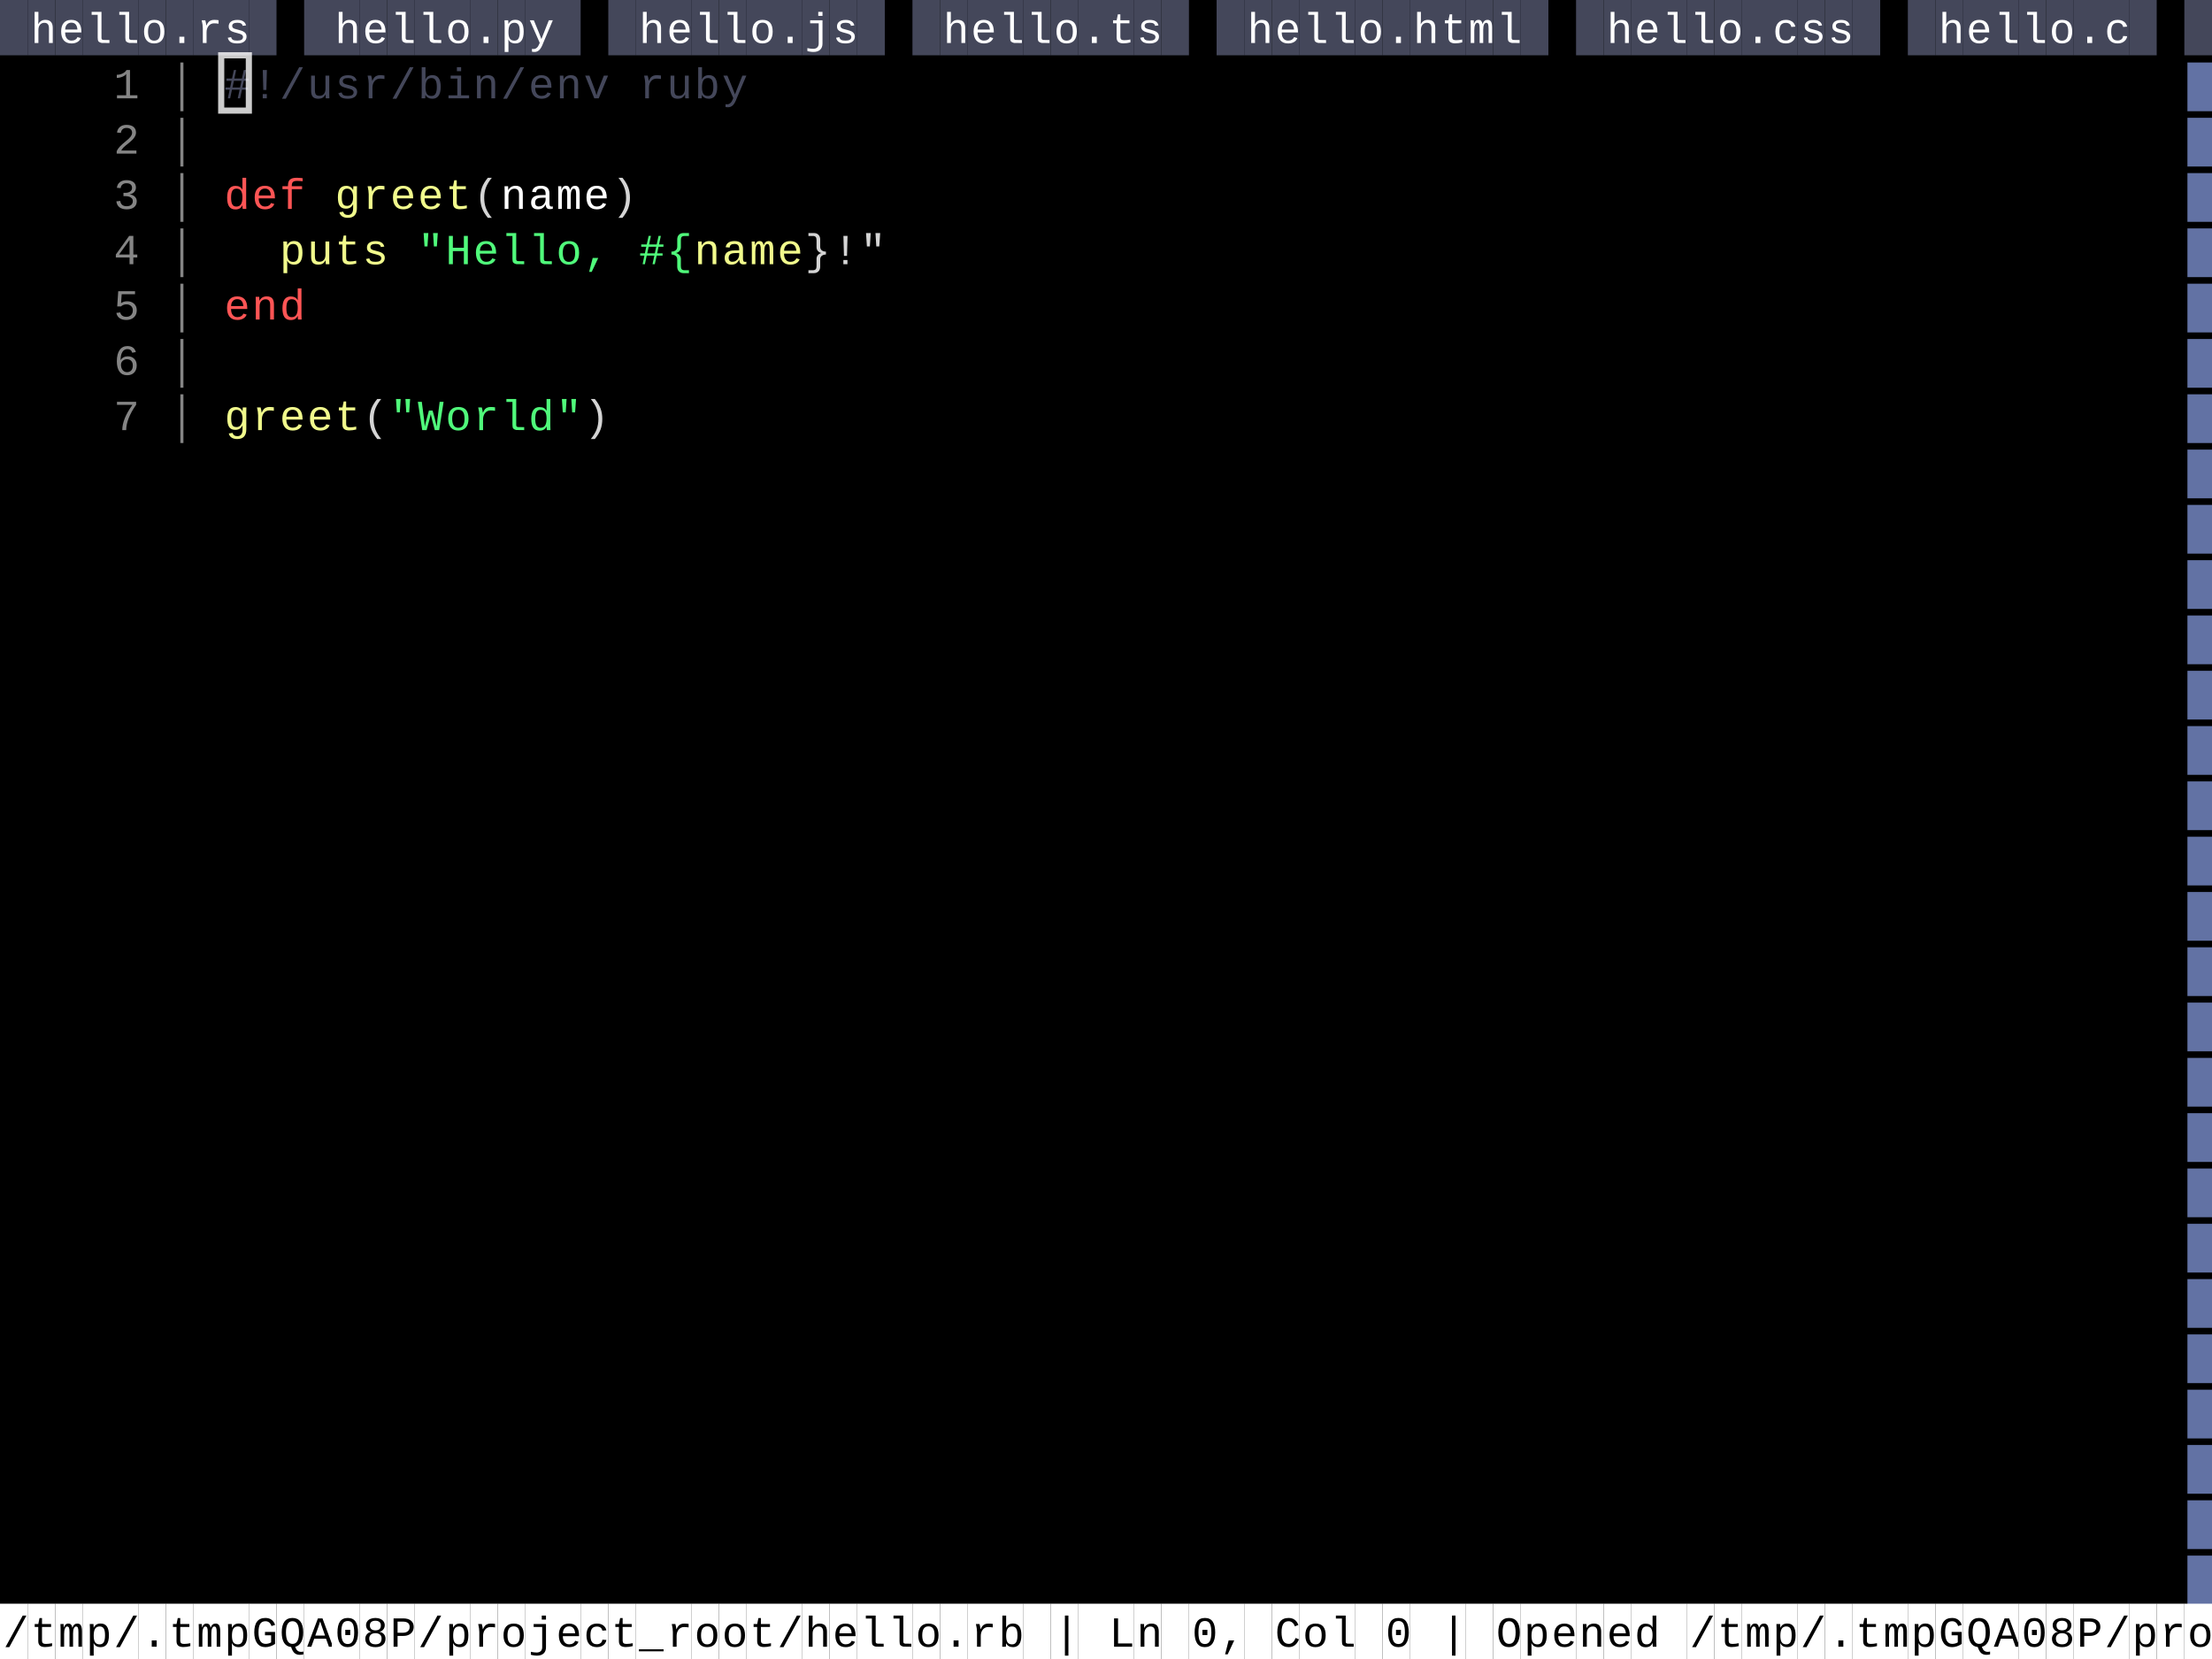
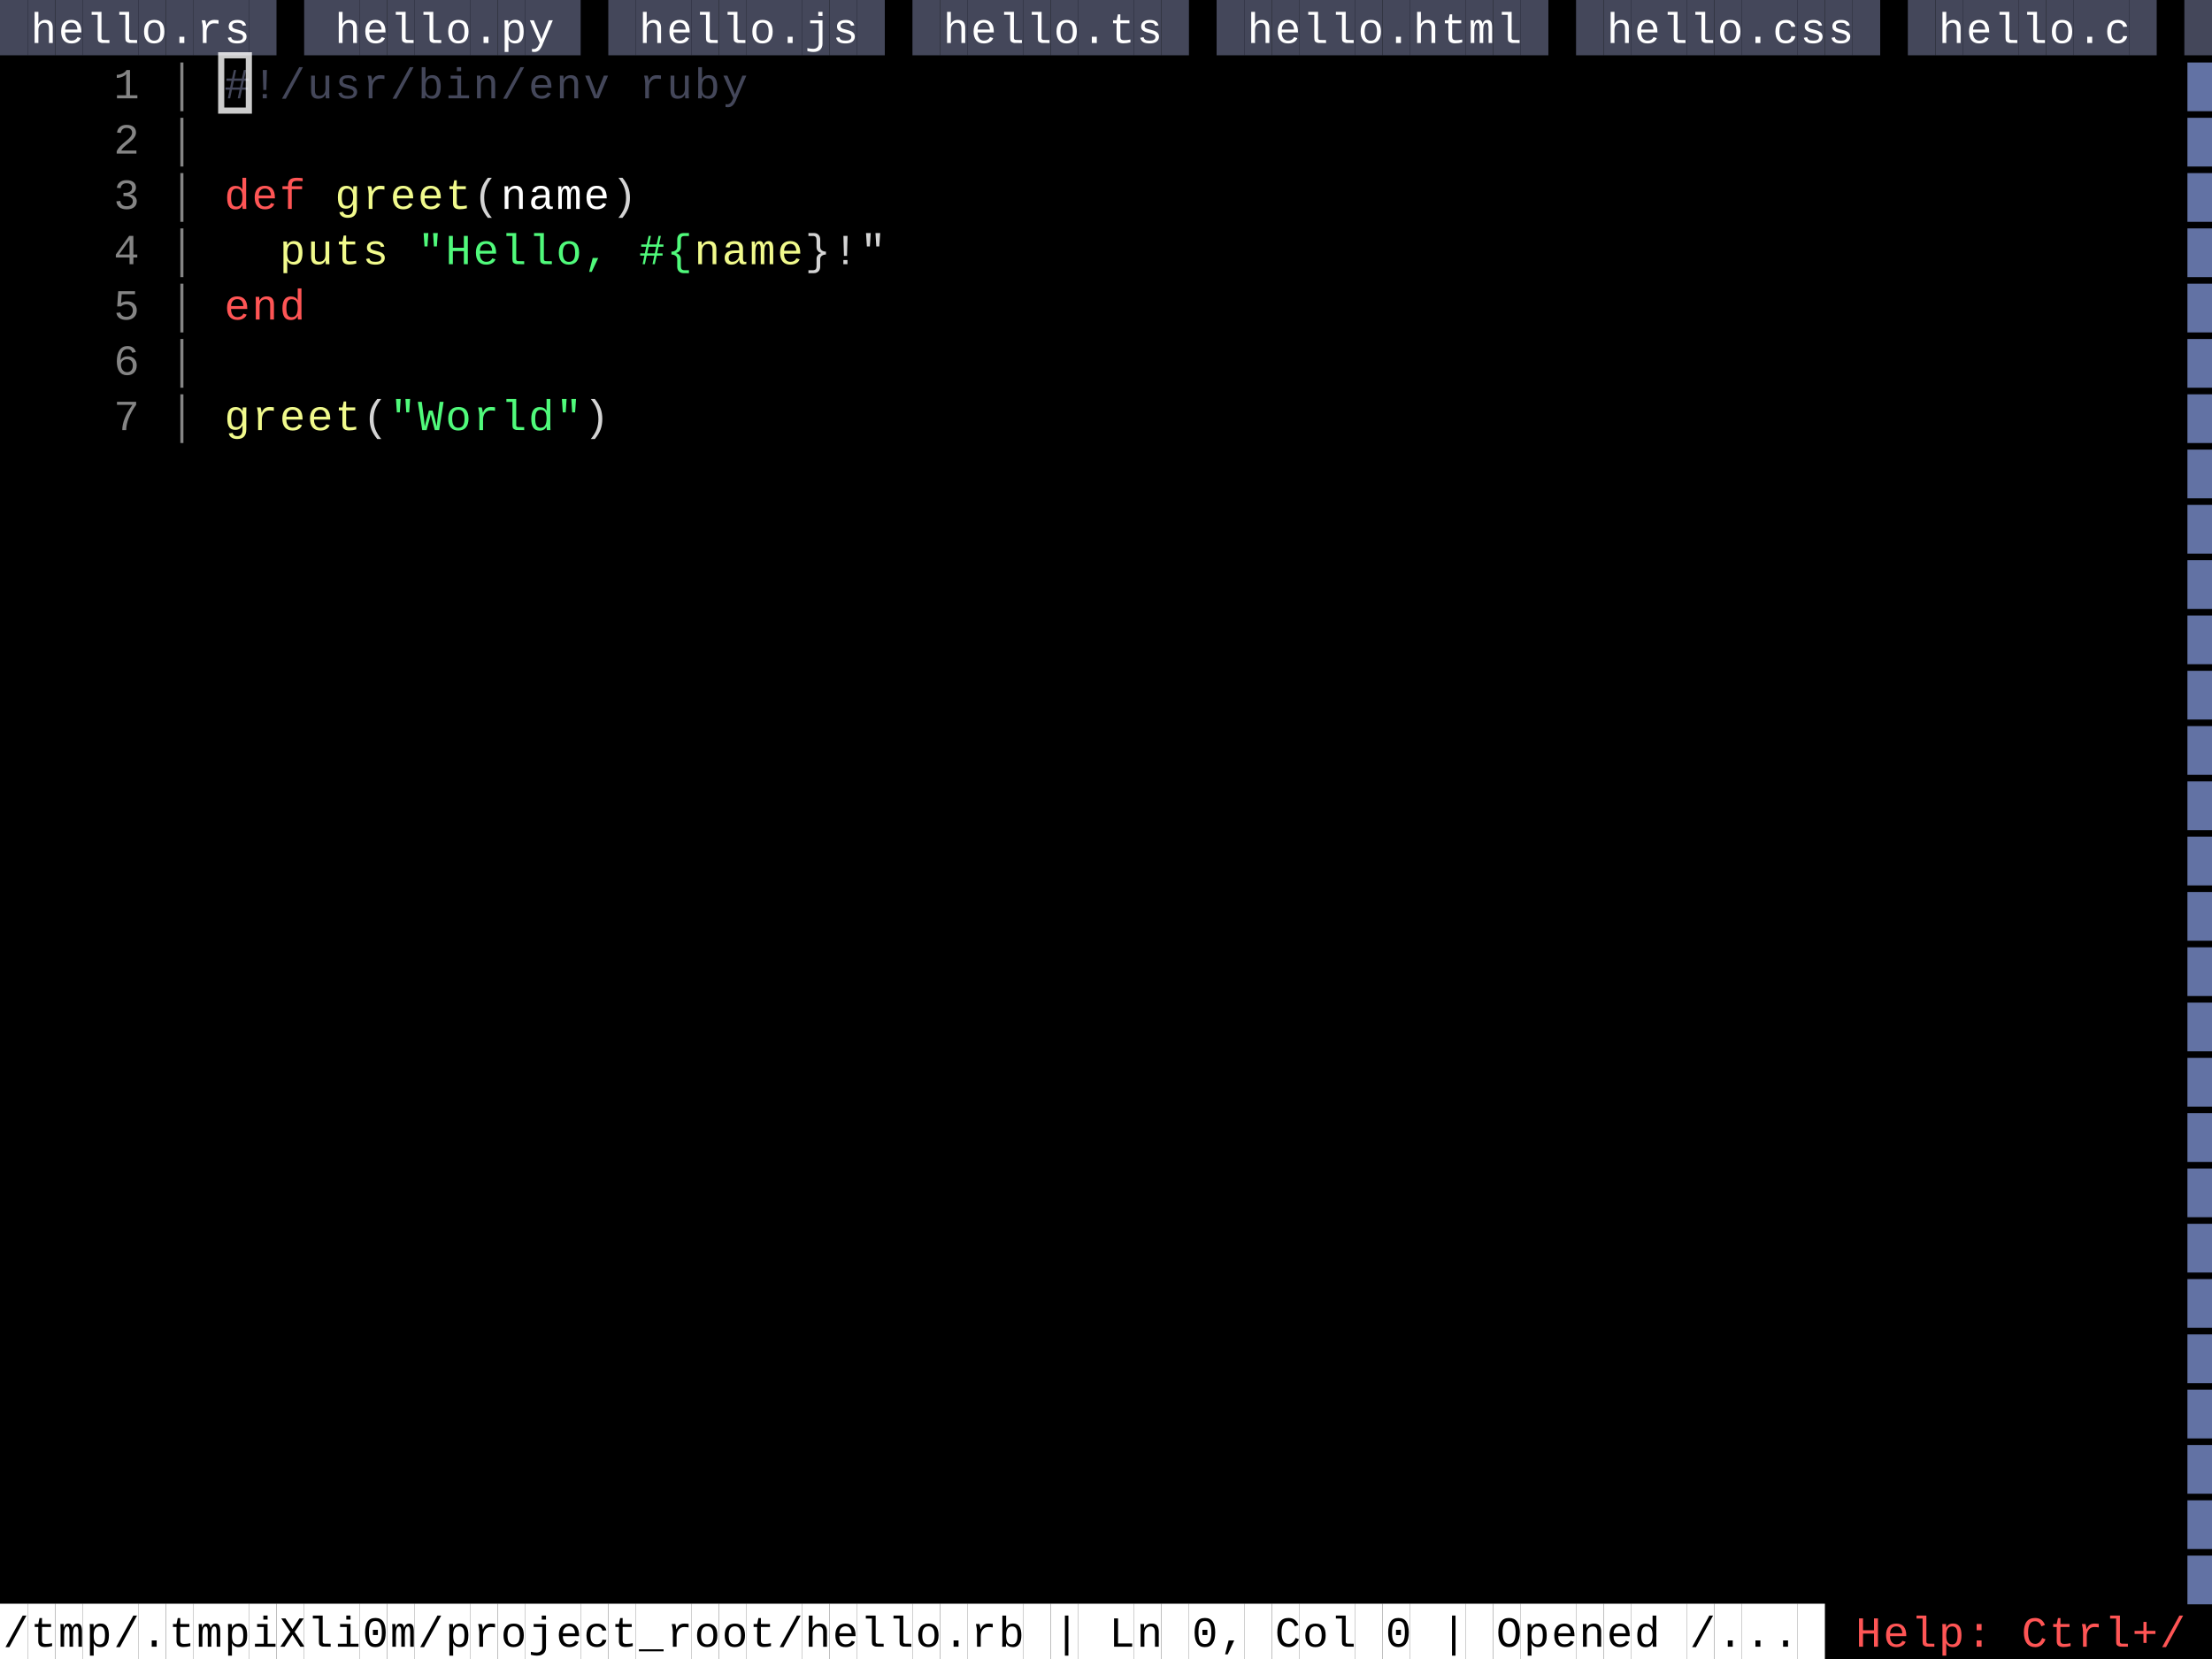
<svg xmlns="http://www.w3.org/2000/svg" width="720" height="540" viewBox="0 0 720 540">
  <style>
    .terminal { font-family: 'Courier New', 'Consolas', monospace; font-size: 14px; white-space: pre; }
</style>
  <rect width="100%" height="100%" fill="#000000" />
  <rect x="0" y="0" width="9" height="18" fill="#44475a" />
  <rect x="9" y="0" width="9" height="18" fill="#44475a" />
  <text x="10" y="14" fill="#ffffff" class="terminal" style="">h</text>
  <rect x="18" y="0" width="9" height="18" fill="#44475a" />
  <text x="19" y="14" fill="#ffffff" class="terminal" style="">e</text>
  <rect x="27" y="0" width="9" height="18" fill="#44475a" />
  <text x="28" y="14" fill="#ffffff" class="terminal" style="">l</text>
  <rect x="36" y="0" width="9" height="18" fill="#44475a" />
  <text x="37" y="14" fill="#ffffff" class="terminal" style="">l</text>
  <rect x="45" y="0" width="9" height="18" fill="#44475a" />
  <text x="46" y="14" fill="#ffffff" class="terminal" style="">o</text>
  <rect x="54" y="0" width="9" height="18" fill="#44475a" />
  <text x="55" y="14" fill="#ffffff" class="terminal" style="">.</text>
  <rect x="63" y="0" width="9" height="18" fill="#44475a" />
  <text x="64" y="14" fill="#ffffff" class="terminal" style="">r</text>
  <rect x="72" y="0" width="9" height="18" fill="#44475a" />
  <text x="73" y="14" fill="#ffffff" class="terminal" style="">s</text>
  <rect x="81" y="0" width="9" height="18" fill="#44475a" />
  <rect x="99" y="0" width="9" height="18" fill="#44475a" />
  <rect x="108" y="0" width="9" height="18" fill="#44475a" />
  <text x="109" y="14" fill="#ffffff" class="terminal" style="">h</text>
  <rect x="117" y="0" width="9" height="18" fill="#44475a" />
  <text x="118" y="14" fill="#ffffff" class="terminal" style="">e</text>
  <rect x="126" y="0" width="9" height="18" fill="#44475a" />
  <text x="127" y="14" fill="#ffffff" class="terminal" style="">l</text>
  <rect x="135" y="0" width="9" height="18" fill="#44475a" />
  <text x="136" y="14" fill="#ffffff" class="terminal" style="">l</text>
  <rect x="144" y="0" width="9" height="18" fill="#44475a" />
  <text x="145" y="14" fill="#ffffff" class="terminal" style="">o</text>
  <rect x="153" y="0" width="9" height="18" fill="#44475a" />
  <text x="154" y="14" fill="#ffffff" class="terminal" style="">.</text>
  <rect x="162" y="0" width="9" height="18" fill="#44475a" />
  <text x="163" y="14" fill="#ffffff" class="terminal" style="">p</text>
  <rect x="171" y="0" width="9" height="18" fill="#44475a" />
  <text x="172" y="14" fill="#ffffff" class="terminal" style="">y</text>
  <rect x="180" y="0" width="9" height="18" fill="#44475a" />
  <rect x="198" y="0" width="9" height="18" fill="#44475a" />
  <rect x="207" y="0" width="9" height="18" fill="#44475a" />
  <text x="208" y="14" fill="#ffffff" class="terminal" style="">h</text>
  <rect x="216" y="0" width="9" height="18" fill="#44475a" />
  <text x="217" y="14" fill="#ffffff" class="terminal" style="">e</text>
  <rect x="225" y="0" width="9" height="18" fill="#44475a" />
  <text x="226" y="14" fill="#ffffff" class="terminal" style="">l</text>
  <rect x="234" y="0" width="9" height="18" fill="#44475a" />
  <text x="235" y="14" fill="#ffffff" class="terminal" style="">l</text>
  <rect x="243" y="0" width="9" height="18" fill="#44475a" />
  <text x="244" y="14" fill="#ffffff" class="terminal" style="">o</text>
  <rect x="252" y="0" width="9" height="18" fill="#44475a" />
  <text x="253" y="14" fill="#ffffff" class="terminal" style="">.</text>
  <rect x="261" y="0" width="9" height="18" fill="#44475a" />
  <text x="262" y="14" fill="#ffffff" class="terminal" style="">j</text>
  <rect x="270" y="0" width="9" height="18" fill="#44475a" />
  <text x="271" y="14" fill="#ffffff" class="terminal" style="">s</text>
  <rect x="279" y="0" width="9" height="18" fill="#44475a" />
  <rect x="297" y="0" width="9" height="18" fill="#44475a" />
  <rect x="306" y="0" width="9" height="18" fill="#44475a" />
  <text x="307" y="14" fill="#ffffff" class="terminal" style="">h</text>
  <rect x="315" y="0" width="9" height="18" fill="#44475a" />
  <text x="316" y="14" fill="#ffffff" class="terminal" style="">e</text>
  <rect x="324" y="0" width="9" height="18" fill="#44475a" />
  <text x="325" y="14" fill="#ffffff" class="terminal" style="">l</text>
  <rect x="333" y="0" width="9" height="18" fill="#44475a" />
  <text x="334" y="14" fill="#ffffff" class="terminal" style="">l</text>
  <rect x="342" y="0" width="9" height="18" fill="#44475a" />
  <text x="343" y="14" fill="#ffffff" class="terminal" style="">o</text>
  <rect x="351" y="0" width="9" height="18" fill="#44475a" />
  <text x="352" y="14" fill="#ffffff" class="terminal" style="">.</text>
  <rect x="360" y="0" width="9" height="18" fill="#44475a" />
  <text x="361" y="14" fill="#ffffff" class="terminal" style="">t</text>
  <rect x="369" y="0" width="9" height="18" fill="#44475a" />
  <text x="370" y="14" fill="#ffffff" class="terminal" style="">s</text>
  <rect x="378" y="0" width="9" height="18" fill="#44475a" />
  <rect x="396" y="0" width="9" height="18" fill="#44475a" />
  <rect x="405" y="0" width="9" height="18" fill="#44475a" />
  <text x="406" y="14" fill="#ffffff" class="terminal" style="">h</text>
  <rect x="414" y="0" width="9" height="18" fill="#44475a" />
  <text x="415" y="14" fill="#ffffff" class="terminal" style="">e</text>
  <rect x="423" y="0" width="9" height="18" fill="#44475a" />
  <text x="424" y="14" fill="#ffffff" class="terminal" style="">l</text>
  <rect x="432" y="0" width="9" height="18" fill="#44475a" />
  <text x="433" y="14" fill="#ffffff" class="terminal" style="">l</text>
  <rect x="441" y="0" width="9" height="18" fill="#44475a" />
  <text x="442" y="14" fill="#ffffff" class="terminal" style="">o</text>
  <rect x="450" y="0" width="9" height="18" fill="#44475a" />
  <text x="451" y="14" fill="#ffffff" class="terminal" style="">.</text>
  <rect x="459" y="0" width="9" height="18" fill="#44475a" />
  <text x="460" y="14" fill="#ffffff" class="terminal" style="">h</text>
  <rect x="468" y="0" width="9" height="18" fill="#44475a" />
  <text x="469" y="14" fill="#ffffff" class="terminal" style="">t</text>
  <rect x="477" y="0" width="9" height="18" fill="#44475a" />
  <text x="478" y="14" fill="#ffffff" class="terminal" style="">m</text>
  <rect x="486" y="0" width="9" height="18" fill="#44475a" />
  <text x="487" y="14" fill="#ffffff" class="terminal" style="">l</text>
  <rect x="495" y="0" width="9" height="18" fill="#44475a" />
  <rect x="513" y="0" width="9" height="18" fill="#44475a" />
  <rect x="522" y="0" width="9" height="18" fill="#44475a" />
  <text x="523" y="14" fill="#ffffff" class="terminal" style="">h</text>
  <rect x="531" y="0" width="9" height="18" fill="#44475a" />
  <text x="532" y="14" fill="#ffffff" class="terminal" style="">e</text>
  <rect x="540" y="0" width="9" height="18" fill="#44475a" />
  <text x="541" y="14" fill="#ffffff" class="terminal" style="">l</text>
  <rect x="549" y="0" width="9" height="18" fill="#44475a" />
  <text x="550" y="14" fill="#ffffff" class="terminal" style="">l</text>
  <rect x="558" y="0" width="9" height="18" fill="#44475a" />
  <text x="559" y="14" fill="#ffffff" class="terminal" style="">o</text>
  <rect x="567" y="0" width="9" height="18" fill="#44475a" />
  <text x="568" y="14" fill="#ffffff" class="terminal" style="">.</text>
  <rect x="576" y="0" width="9" height="18" fill="#44475a" />
  <text x="577" y="14" fill="#ffffff" class="terminal" style="">c</text>
  <rect x="585" y="0" width="9" height="18" fill="#44475a" />
  <text x="586" y="14" fill="#ffffff" class="terminal" style="">s</text>
  <rect x="594" y="0" width="9" height="18" fill="#44475a" />
  <text x="595" y="14" fill="#ffffff" class="terminal" style="">s</text>
  <rect x="603" y="0" width="9" height="18" fill="#44475a" />
  <rect x="621" y="0" width="9" height="18" fill="#44475a" />
  <rect x="630" y="0" width="9" height="18" fill="#44475a" />
  <text x="631" y="14" fill="#ffffff" class="terminal" style="">h</text>
  <rect x="639" y="0" width="9" height="18" fill="#44475a" />
  <text x="640" y="14" fill="#ffffff" class="terminal" style="">e</text>
  <rect x="648" y="0" width="9" height="18" fill="#44475a" />
  <text x="649" y="14" fill="#ffffff" class="terminal" style="">l</text>
  <rect x="657" y="0" width="9" height="18" fill="#44475a" />
  <text x="658" y="14" fill="#ffffff" class="terminal" style="">l</text>
  <rect x="666" y="0" width="9" height="18" fill="#44475a" />
  <text x="667" y="14" fill="#ffffff" class="terminal" style="">o</text>
  <rect x="675" y="0" width="9" height="18" fill="#44475a" />
  <text x="676" y="14" fill="#ffffff" class="terminal" style="">.</text>
  <rect x="684" y="0" width="9" height="18" fill="#44475a" />
  <text x="685" y="14" fill="#ffffff" class="terminal" style="">c</text>
  <rect x="693" y="0" width="9" height="18" fill="#44475a" />
  <rect x="711" y="0" width="9" height="18" fill="#44475a" />
  <text x="37" y="32" fill="#858585" class="terminal" style="">1</text>
  <text x="55" y="32" fill="#858585" class="terminal" style="">│</text>
  <text x="73" y="32" fill="#44475a" class="terminal" style="">#</text>
  <text x="82" y="32" fill="#44475a" class="terminal" style="">!</text>
  <text x="91" y="32" fill="#44475a" class="terminal" style="">/</text>
  <text x="100" y="32" fill="#44475a" class="terminal" style="">u</text>
  <text x="109" y="32" fill="#44475a" class="terminal" style="">s</text>
  <text x="118" y="32" fill="#44475a" class="terminal" style="">r</text>
  <text x="127" y="32" fill="#44475a" class="terminal" style="">/</text>
  <text x="136" y="32" fill="#44475a" class="terminal" style="">b</text>
  <text x="145" y="32" fill="#44475a" class="terminal" style="">i</text>
  <text x="154" y="32" fill="#44475a" class="terminal" style="">n</text>
  <text x="163" y="32" fill="#44475a" class="terminal" style="">/</text>
  <text x="172" y="32" fill="#44475a" class="terminal" style="">e</text>
  <text x="181" y="32" fill="#44475a" class="terminal" style="">n</text>
  <text x="190" y="32" fill="#44475a" class="terminal" style="">v</text>
  <text x="208" y="32" fill="#44475a" class="terminal" style="">r</text>
  <text x="217" y="32" fill="#44475a" class="terminal" style="">u</text>
  <text x="226" y="32" fill="#44475a" class="terminal" style="">b</text>
  <text x="235" y="32" fill="#44475a" class="terminal" style="">y</text>
  <text x="712" y="32" fill="#6272a4" class="terminal" style="">█</text>
  <text x="37" y="50" fill="#858585" class="terminal" style="">2</text>
  <text x="55" y="50" fill="#858585" class="terminal" style="">│</text>
  <text x="712" y="50" fill="#6272a4" class="terminal" style="">█</text>
  <text x="37" y="68" fill="#858585" class="terminal" style="">3</text>
  <text x="55" y="68" fill="#858585" class="terminal" style="">│</text>
  <text x="73" y="68" fill="#ff5555" class="terminal" style="">d</text>
  <text x="82" y="68" fill="#ff5555" class="terminal" style="">e</text>
  <text x="91" y="68" fill="#ff5555" class="terminal" style="">f</text>
  <text x="109" y="68" fill="#f1fa8c" class="terminal" style="">g</text>
  <text x="118" y="68" fill="#f1fa8c" class="terminal" style="">r</text>
  <text x="127" y="68" fill="#f1fa8c" class="terminal" style="">e</text>
  <text x="136" y="68" fill="#f1fa8c" class="terminal" style="">e</text>
  <text x="145" y="68" fill="#f1fa8c" class="terminal" style="">t</text>
  <text x="154" y="68" fill="#d4d4d4" class="terminal" style="">(</text>
  <text x="163" y="68" fill="#ffffff" class="terminal" style="">n</text>
  <text x="172" y="68" fill="#ffffff" class="terminal" style="">a</text>
  <text x="181" y="68" fill="#ffffff" class="terminal" style="">m</text>
  <text x="190" y="68" fill="#ffffff" class="terminal" style="">e</text>
  <text x="199" y="68" fill="#d4d4d4" class="terminal" style="">)</text>
  <text x="712" y="68" fill="#6272a4" class="terminal" style="">█</text>
  <text x="37" y="86" fill="#858585" class="terminal" style="">4</text>
  <text x="55" y="86" fill="#858585" class="terminal" style="">│</text>
  <text x="91" y="86" fill="#f1fa8c" class="terminal" style="">p</text>
  <text x="100" y="86" fill="#f1fa8c" class="terminal" style="">u</text>
  <text x="109" y="86" fill="#f1fa8c" class="terminal" style="">t</text>
  <text x="118" y="86" fill="#f1fa8c" class="terminal" style="">s</text>
  <text x="136" y="86" fill="#50fa7b" class="terminal" style="">"</text>
  <text x="145" y="86" fill="#50fa7b" class="terminal" style="">H</text>
  <text x="154" y="86" fill="#50fa7b" class="terminal" style="">e</text>
  <text x="163" y="86" fill="#50fa7b" class="terminal" style="">l</text>
  <text x="172" y="86" fill="#50fa7b" class="terminal" style="">l</text>
  <text x="181" y="86" fill="#50fa7b" class="terminal" style="">o</text>
  <text x="190" y="86" fill="#50fa7b" class="terminal" style="">,</text>
  <text x="208" y="86" fill="#50fa7b" class="terminal" style="">#</text>
  <text x="217" y="86" fill="#50fa7b" class="terminal" style="">{</text>
  <text x="226" y="86" fill="#f1fa8c" class="terminal" style="">n</text>
  <text x="235" y="86" fill="#f1fa8c" class="terminal" style="">a</text>
  <text x="244" y="86" fill="#f1fa8c" class="terminal" style="">m</text>
  <text x="253" y="86" fill="#f1fa8c" class="terminal" style="">e</text>
  <text x="262" y="86" fill="#d4d4d4" class="terminal" style="">}</text>
  <text x="271" y="86" fill="#d4d4d4" class="terminal" style="">!</text>
  <text x="280" y="86" fill="#d4d4d4" class="terminal" style="">"</text>
  <text x="712" y="86" fill="#6272a4" class="terminal" style="">█</text>
  <text x="37" y="104" fill="#858585" class="terminal" style="">5</text>
  <text x="55" y="104" fill="#858585" class="terminal" style="">│</text>
  <text x="73" y="104" fill="#ff5555" class="terminal" style="">e</text>
  <text x="82" y="104" fill="#ff5555" class="terminal" style="">n</text>
  <text x="91" y="104" fill="#ff5555" class="terminal" style="">d</text>
  <text x="712" y="104" fill="#6272a4" class="terminal" style="">█</text>
  <text x="37" y="122" fill="#858585" class="terminal" style="">6</text>
  <text x="55" y="122" fill="#858585" class="terminal" style="">│</text>
  <text x="712" y="122" fill="#6272a4" class="terminal" style="">█</text>
  <text x="37" y="140" fill="#858585" class="terminal" style="">7</text>
  <text x="55" y="140" fill="#858585" class="terminal" style="">│</text>
  <text x="73" y="140" fill="#f1fa8c" class="terminal" style="">g</text>
  <text x="82" y="140" fill="#f1fa8c" class="terminal" style="">r</text>
  <text x="91" y="140" fill="#f1fa8c" class="terminal" style="">e</text>
  <text x="100" y="140" fill="#f1fa8c" class="terminal" style="">e</text>
  <text x="109" y="140" fill="#f1fa8c" class="terminal" style="">t</text>
  <text x="118" y="140" fill="#d4d4d4" class="terminal" style="">(</text>
  <text x="127" y="140" fill="#50fa7b" class="terminal" style="">"</text>
  <text x="136" y="140" fill="#50fa7b" class="terminal" style="">W</text>
  <text x="145" y="140" fill="#50fa7b" class="terminal" style="">o</text>
  <text x="154" y="140" fill="#50fa7b" class="terminal" style="">r</text>
  <text x="163" y="140" fill="#50fa7b" class="terminal" style="">l</text>
  <text x="172" y="140" fill="#50fa7b" class="terminal" style="">d</text>
  <text x="181" y="140" fill="#50fa7b" class="terminal" style="">"</text>
  <text x="190" y="140" fill="#d4d4d4" class="terminal" style="">)</text>
  <text x="712" y="140" fill="#6272a4" class="terminal" style="">█</text>
  <text x="712" y="158" fill="#6272a4" class="terminal" style="">█</text>
  <text x="712" y="176" fill="#6272a4" class="terminal" style="">█</text>
  <text x="712" y="194" fill="#6272a4" class="terminal" style="">█</text>
  <text x="712" y="212" fill="#6272a4" class="terminal" style="">█</text>
  <text x="712" y="230" fill="#6272a4" class="terminal" style="">█</text>
  <text x="712" y="248" fill="#6272a4" class="terminal" style="">█</text>
  <text x="712" y="266" fill="#6272a4" class="terminal" style="">█</text>
  <text x="712" y="284" fill="#6272a4" class="terminal" style="">█</text>
  <text x="712" y="302" fill="#6272a4" class="terminal" style="">█</text>
  <text x="712" y="320" fill="#6272a4" class="terminal" style="">█</text>
  <text x="712" y="338" fill="#6272a4" class="terminal" style="">█</text>
  <text x="712" y="356" fill="#6272a4" class="terminal" style="">█</text>
  <text x="712" y="374" fill="#6272a4" class="terminal" style="">█</text>
  <text x="712" y="392" fill="#6272a4" class="terminal" style="">█</text>
  <text x="712" y="410" fill="#6272a4" class="terminal" style="">█</text>
  <text x="712" y="428" fill="#6272a4" class="terminal" style="">█</text>
  <text x="712" y="446" fill="#6272a4" class="terminal" style="">█</text>
  <text x="712" y="464" fill="#6272a4" class="terminal" style="">█</text>
  <text x="712" y="482" fill="#6272a4" class="terminal" style="">█</text>
  <text x="712" y="500" fill="#6272a4" class="terminal" style="">█</text>
  <text x="712" y="518" fill="#6272a4" class="terminal" style="">█</text>
  <rect x="0" y="522" width="9" height="18" fill="#ffffff" />
  <text x="1" y="536" fill="#000000" class="terminal" style="">/</text>
  <rect x="9" y="522" width="9" height="18" fill="#ffffff" />
  <text x="10" y="536" fill="#000000" class="terminal" style="">t</text>
  <rect x="18" y="522" width="9" height="18" fill="#ffffff" />
  <text x="19" y="536" fill="#000000" class="terminal" style="">m</text>
  <rect x="27" y="522" width="9" height="18" fill="#ffffff" />
  <text x="28" y="536" fill="#000000" class="terminal" style="">p</text>
  <rect x="36" y="522" width="9" height="18" fill="#ffffff" />
  <text x="37" y="536" fill="#000000" class="terminal" style="">/</text>
  <rect x="45" y="522" width="9" height="18" fill="#ffffff" />
  <text x="46" y="536" fill="#000000" class="terminal" style="">.</text>
  <rect x="54" y="522" width="9" height="18" fill="#ffffff" />
  <text x="55" y="536" fill="#000000" class="terminal" style="">t</text>
  <rect x="63" y="522" width="9" height="18" fill="#ffffff" />
  <text x="64" y="536" fill="#000000" class="terminal" style="">m</text>
  <rect x="72" y="522" width="9" height="18" fill="#ffffff" />
  <text x="73" y="536" fill="#000000" class="terminal" style="">p</text>
  <rect x="81" y="522" width="9" height="18" fill="#ffffff" />
-   <text x="82" y="536" fill="#000000" class="terminal" style="">G</text>
+   <text x="82" y="536" fill="#000000" class="terminal" style="">i</text>
  <rect x="90" y="522" width="9" height="18" fill="#ffffff" />
-   <text x="91" y="536" fill="#000000" class="terminal" style="">Q</text>
+   <text x="91" y="536" fill="#000000" class="terminal" style="">X</text>
  <rect x="99" y="522" width="9" height="18" fill="#ffffff" />
-   <text x="100" y="536" fill="#000000" class="terminal" style="">A</text>
+   <text x="100" y="536" fill="#000000" class="terminal" style="">l</text>
  <rect x="108" y="522" width="9" height="18" fill="#ffffff" />
-   <text x="109" y="536" fill="#000000" class="terminal" style="">0</text>
+   <text x="109" y="536" fill="#000000" class="terminal" style="">i</text>
  <rect x="117" y="522" width="9" height="18" fill="#ffffff" />
-   <text x="118" y="536" fill="#000000" class="terminal" style="">8</text>
+   <text x="118" y="536" fill="#000000" class="terminal" style="">0</text>
  <rect x="126" y="522" width="9" height="18" fill="#ffffff" />
-   <text x="127" y="536" fill="#000000" class="terminal" style="">P</text>
+   <text x="127" y="536" fill="#000000" class="terminal" style="">m</text>
  <rect x="135" y="522" width="9" height="18" fill="#ffffff" />
  <text x="136" y="536" fill="#000000" class="terminal" style="">/</text>
  <rect x="144" y="522" width="9" height="18" fill="#ffffff" />
  <text x="145" y="536" fill="#000000" class="terminal" style="">p</text>
  <rect x="153" y="522" width="9" height="18" fill="#ffffff" />
  <text x="154" y="536" fill="#000000" class="terminal" style="">r</text>
  <rect x="162" y="522" width="9" height="18" fill="#ffffff" />
  <text x="163" y="536" fill="#000000" class="terminal" style="">o</text>
  <rect x="171" y="522" width="9" height="18" fill="#ffffff" />
  <text x="172" y="536" fill="#000000" class="terminal" style="">j</text>
  <rect x="180" y="522" width="9" height="18" fill="#ffffff" />
  <text x="181" y="536" fill="#000000" class="terminal" style="">e</text>
  <rect x="189" y="522" width="9" height="18" fill="#ffffff" />
  <text x="190" y="536" fill="#000000" class="terminal" style="">c</text>
  <rect x="198" y="522" width="9" height="18" fill="#ffffff" />
  <text x="199" y="536" fill="#000000" class="terminal" style="">t</text>
  <rect x="207" y="522" width="9" height="18" fill="#ffffff" />
  <text x="208" y="536" fill="#000000" class="terminal" style="">_</text>
  <rect x="216" y="522" width="9" height="18" fill="#ffffff" />
  <text x="217" y="536" fill="#000000" class="terminal" style="">r</text>
  <rect x="225" y="522" width="9" height="18" fill="#ffffff" />
  <text x="226" y="536" fill="#000000" class="terminal" style="">o</text>
  <rect x="234" y="522" width="9" height="18" fill="#ffffff" />
  <text x="235" y="536" fill="#000000" class="terminal" style="">o</text>
  <rect x="243" y="522" width="9" height="18" fill="#ffffff" />
  <text x="244" y="536" fill="#000000" class="terminal" style="">t</text>
  <rect x="252" y="522" width="9" height="18" fill="#ffffff" />
  <text x="253" y="536" fill="#000000" class="terminal" style="">/</text>
  <rect x="261" y="522" width="9" height="18" fill="#ffffff" />
  <text x="262" y="536" fill="#000000" class="terminal" style="">h</text>
  <rect x="270" y="522" width="9" height="18" fill="#ffffff" />
  <text x="271" y="536" fill="#000000" class="terminal" style="">e</text>
  <rect x="279" y="522" width="9" height="18" fill="#ffffff" />
  <text x="280" y="536" fill="#000000" class="terminal" style="">l</text>
  <rect x="288" y="522" width="9" height="18" fill="#ffffff" />
  <text x="289" y="536" fill="#000000" class="terminal" style="">l</text>
  <rect x="297" y="522" width="9" height="18" fill="#ffffff" />
  <text x="298" y="536" fill="#000000" class="terminal" style="">o</text>
  <rect x="306" y="522" width="9" height="18" fill="#ffffff" />
  <text x="307" y="536" fill="#000000" class="terminal" style="">.</text>
  <rect x="315" y="522" width="9" height="18" fill="#ffffff" />
  <text x="316" y="536" fill="#000000" class="terminal" style="">r</text>
  <rect x="324" y="522" width="9" height="18" fill="#ffffff" />
  <text x="325" y="536" fill="#000000" class="terminal" style="">b</text>
  <rect x="333" y="522" width="9" height="18" fill="#ffffff" />
  <rect x="342" y="522" width="9" height="18" fill="#ffffff" />
  <text x="343" y="536" fill="#000000" class="terminal" style="">|</text>
  <rect x="351" y="522" width="9" height="18" fill="#ffffff" />
  <rect x="360" y="522" width="9" height="18" fill="#ffffff" />
  <text x="361" y="536" fill="#000000" class="terminal" style="">L</text>
  <rect x="369" y="522" width="9" height="18" fill="#ffffff" />
  <text x="370" y="536" fill="#000000" class="terminal" style="">n</text>
  <rect x="378" y="522" width="9" height="18" fill="#ffffff" />
  <rect x="387" y="522" width="9" height="18" fill="#ffffff" />
  <text x="388" y="536" fill="#000000" class="terminal" style="">0</text>
  <rect x="396" y="522" width="9" height="18" fill="#ffffff" />
  <text x="397" y="536" fill="#000000" class="terminal" style="">,</text>
  <rect x="405" y="522" width="9" height="18" fill="#ffffff" />
  <rect x="414" y="522" width="9" height="18" fill="#ffffff" />
  <text x="415" y="536" fill="#000000" class="terminal" style="">C</text>
  <rect x="423" y="522" width="9" height="18" fill="#ffffff" />
  <text x="424" y="536" fill="#000000" class="terminal" style="">o</text>
  <rect x="432" y="522" width="9" height="18" fill="#ffffff" />
  <text x="433" y="536" fill="#000000" class="terminal" style="">l</text>
  <rect x="441" y="522" width="9" height="18" fill="#ffffff" />
  <rect x="450" y="522" width="9" height="18" fill="#ffffff" />
  <text x="451" y="536" fill="#000000" class="terminal" style="">0</text>
  <rect x="459" y="522" width="9" height="18" fill="#ffffff" />
  <rect x="468" y="522" width="9" height="18" fill="#ffffff" />
  <text x="469" y="536" fill="#000000" class="terminal" style="">|</text>
  <rect x="477" y="522" width="9" height="18" fill="#ffffff" />
  <rect x="486" y="522" width="9" height="18" fill="#ffffff" />
  <text x="487" y="536" fill="#000000" class="terminal" style="">O</text>
  <rect x="495" y="522" width="9" height="18" fill="#ffffff" />
  <text x="496" y="536" fill="#000000" class="terminal" style="">p</text>
  <rect x="504" y="522" width="9" height="18" fill="#ffffff" />
  <text x="505" y="536" fill="#000000" class="terminal" style="">e</text>
  <rect x="513" y="522" width="9" height="18" fill="#ffffff" />
  <text x="514" y="536" fill="#000000" class="terminal" style="">n</text>
  <rect x="522" y="522" width="9" height="18" fill="#ffffff" />
  <text x="523" y="536" fill="#000000" class="terminal" style="">e</text>
  <rect x="531" y="522" width="9" height="18" fill="#ffffff" />
  <text x="532" y="536" fill="#000000" class="terminal" style="">d</text>
  <rect x="540" y="522" width="9" height="18" fill="#ffffff" />
  <rect x="549" y="522" width="9" height="18" fill="#ffffff" />
  <text x="550" y="536" fill="#000000" class="terminal" style="">/</text>
  <rect x="558" y="522" width="9" height="18" fill="#ffffff" />
-   <text x="559" y="536" fill="#000000" class="terminal" style="">t</text>
+   <text x="559" y="536" fill="#000000" class="terminal" style="">.</text>
  <rect x="567" y="522" width="9" height="18" fill="#ffffff" />
-   <text x="568" y="536" fill="#000000" class="terminal" style="">m</text>
+   <text x="568" y="536" fill="#000000" class="terminal" style="">.</text>
  <rect x="576" y="522" width="9" height="18" fill="#ffffff" />
-   <text x="577" y="536" fill="#000000" class="terminal" style="">p</text>
+   <text x="577" y="536" fill="#000000" class="terminal" style="">.</text>
  <rect x="585" y="522" width="9" height="18" fill="#ffffff" />
-   <text x="586" y="536" fill="#000000" class="terminal" style="">/</text>
-   <rect x="594" y="522" width="9" height="18" fill="#ffffff" />
-   <text x="595" y="536" fill="#000000" class="terminal" style="">.</text>
-   <rect x="603" y="522" width="9" height="18" fill="#ffffff" />
-   <text x="604" y="536" fill="#000000" class="terminal" style="">t</text>
-   <rect x="612" y="522" width="9" height="18" fill="#ffffff" />
-   <text x="613" y="536" fill="#000000" class="terminal" style="">m</text>
-   <rect x="621" y="522" width="9" height="18" fill="#ffffff" />
-   <text x="622" y="536" fill="#000000" class="terminal" style="">p</text>
-   <rect x="630" y="522" width="9" height="18" fill="#ffffff" />
-   <text x="631" y="536" fill="#000000" class="terminal" style="">G</text>
-   <rect x="639" y="522" width="9" height="18" fill="#ffffff" />
-   <text x="640" y="536" fill="#000000" class="terminal" style="">Q</text>
-   <rect x="648" y="522" width="9" height="18" fill="#ffffff" />
-   <text x="649" y="536" fill="#000000" class="terminal" style="">A</text>
-   <rect x="657" y="522" width="9" height="18" fill="#ffffff" />
-   <text x="658" y="536" fill="#000000" class="terminal" style="">0</text>
-   <rect x="666" y="522" width="9" height="18" fill="#ffffff" />
-   <text x="667" y="536" fill="#000000" class="terminal" style="">8</text>
-   <rect x="675" y="522" width="9" height="18" fill="#ffffff" />
-   <text x="676" y="536" fill="#000000" class="terminal" style="">P</text>
-   <rect x="684" y="522" width="9" height="18" fill="#ffffff" />
-   <text x="685" y="536" fill="#000000" class="terminal" style="">/</text>
-   <rect x="693" y="522" width="9" height="18" fill="#ffffff" />
-   <text x="694" y="536" fill="#000000" class="terminal" style="">p</text>
-   <rect x="702" y="522" width="9" height="18" fill="#ffffff" />
-   <text x="703" y="536" fill="#000000" class="terminal" style="">r</text>
-   <rect x="711" y="522" width="9" height="18" fill="#ffffff" />
-   <text x="712" y="536" fill="#000000" class="terminal" style="">o</text>
+   <text x="604" y="536" fill="#ff5555" class="terminal" style="">H</text>
+   <text x="613" y="536" fill="#ff5555" class="terminal" style="">e</text>
+   <text x="622" y="536" fill="#ff5555" class="terminal" style="">l</text>
+   <text x="631" y="536" fill="#ff5555" class="terminal" style="">p</text>
+   <text x="640" y="536" fill="#ff5555" class="terminal" style="">:</text>
+   <text x="658" y="536" fill="#ff5555" class="terminal" style="">C</text>
+   <text x="667" y="536" fill="#ff5555" class="terminal" style="">t</text>
+   <text x="676" y="536" fill="#ff5555" class="terminal" style="">r</text>
+   <text x="685" y="536" fill="#ff5555" class="terminal" style="">l</text>
+   <text x="694" y="536" fill="#ff5555" class="terminal" style="">+</text>
+   <text x="703" y="536" fill="#ff5555" class="terminal" style="">/</text>
  <rect x="72" y="18" width="9" height="18" fill="none" stroke="#ffffff" stroke-width="2" opacity="0.8" />
</svg>
